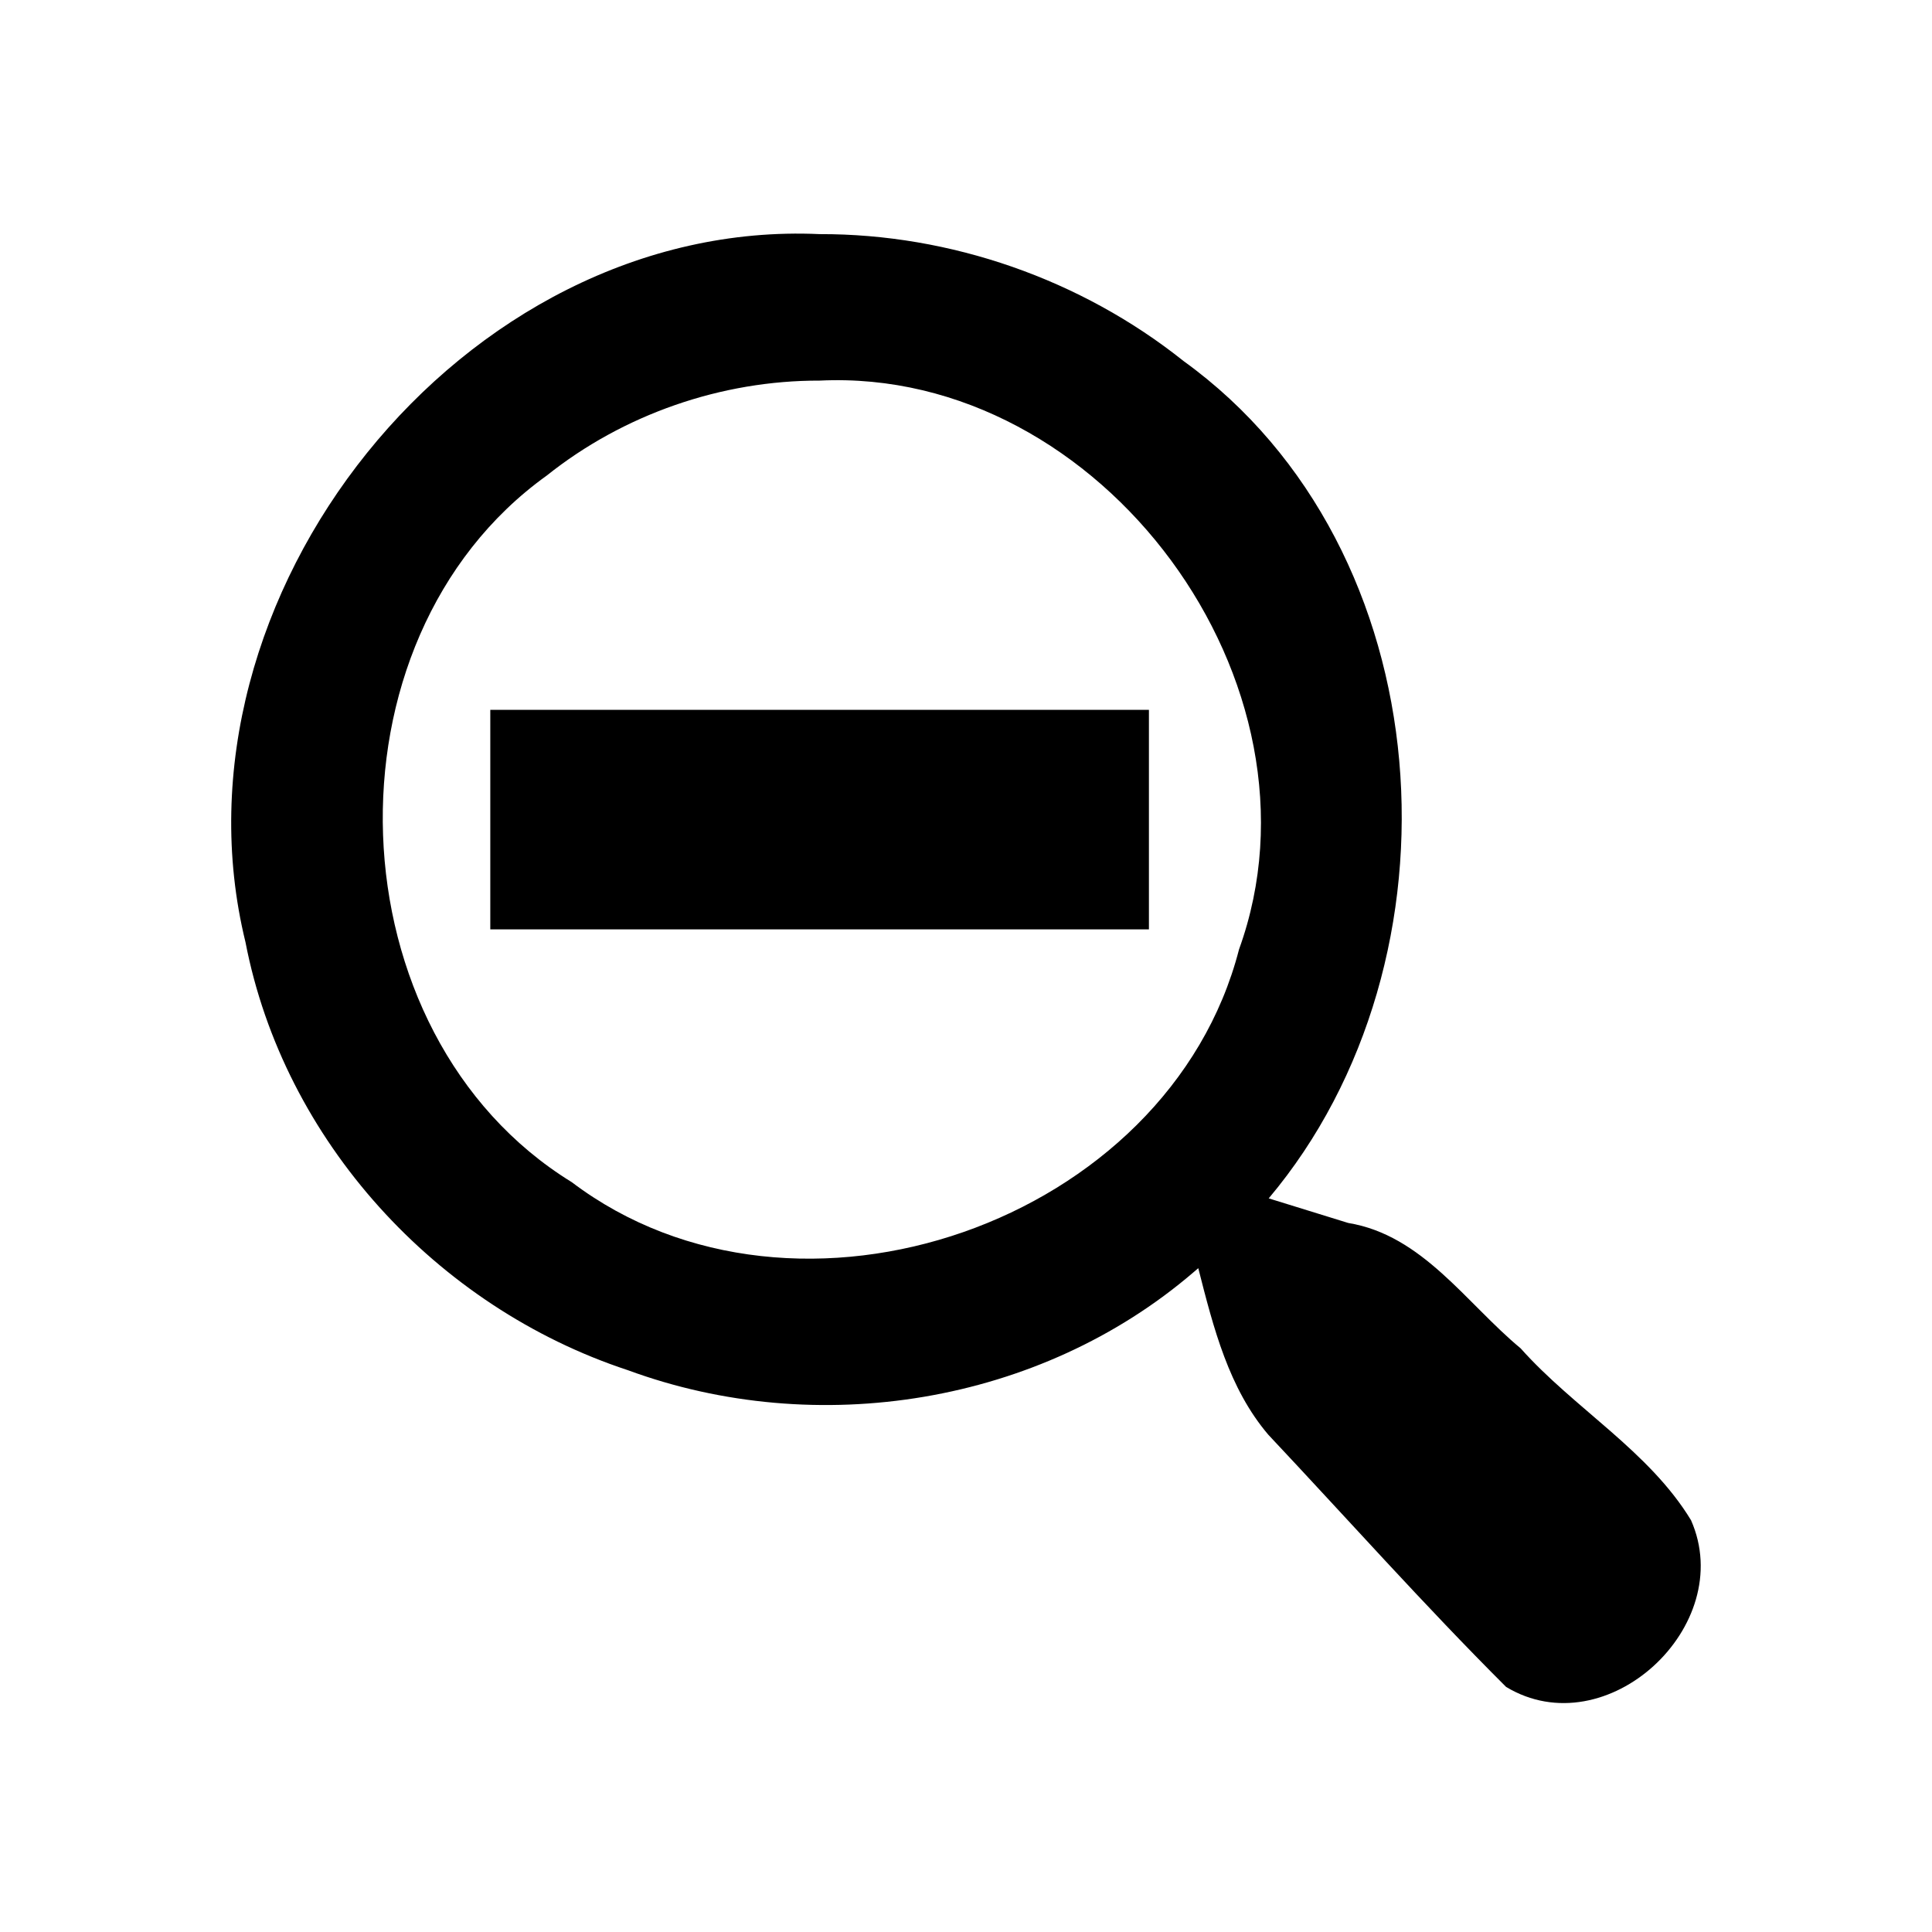
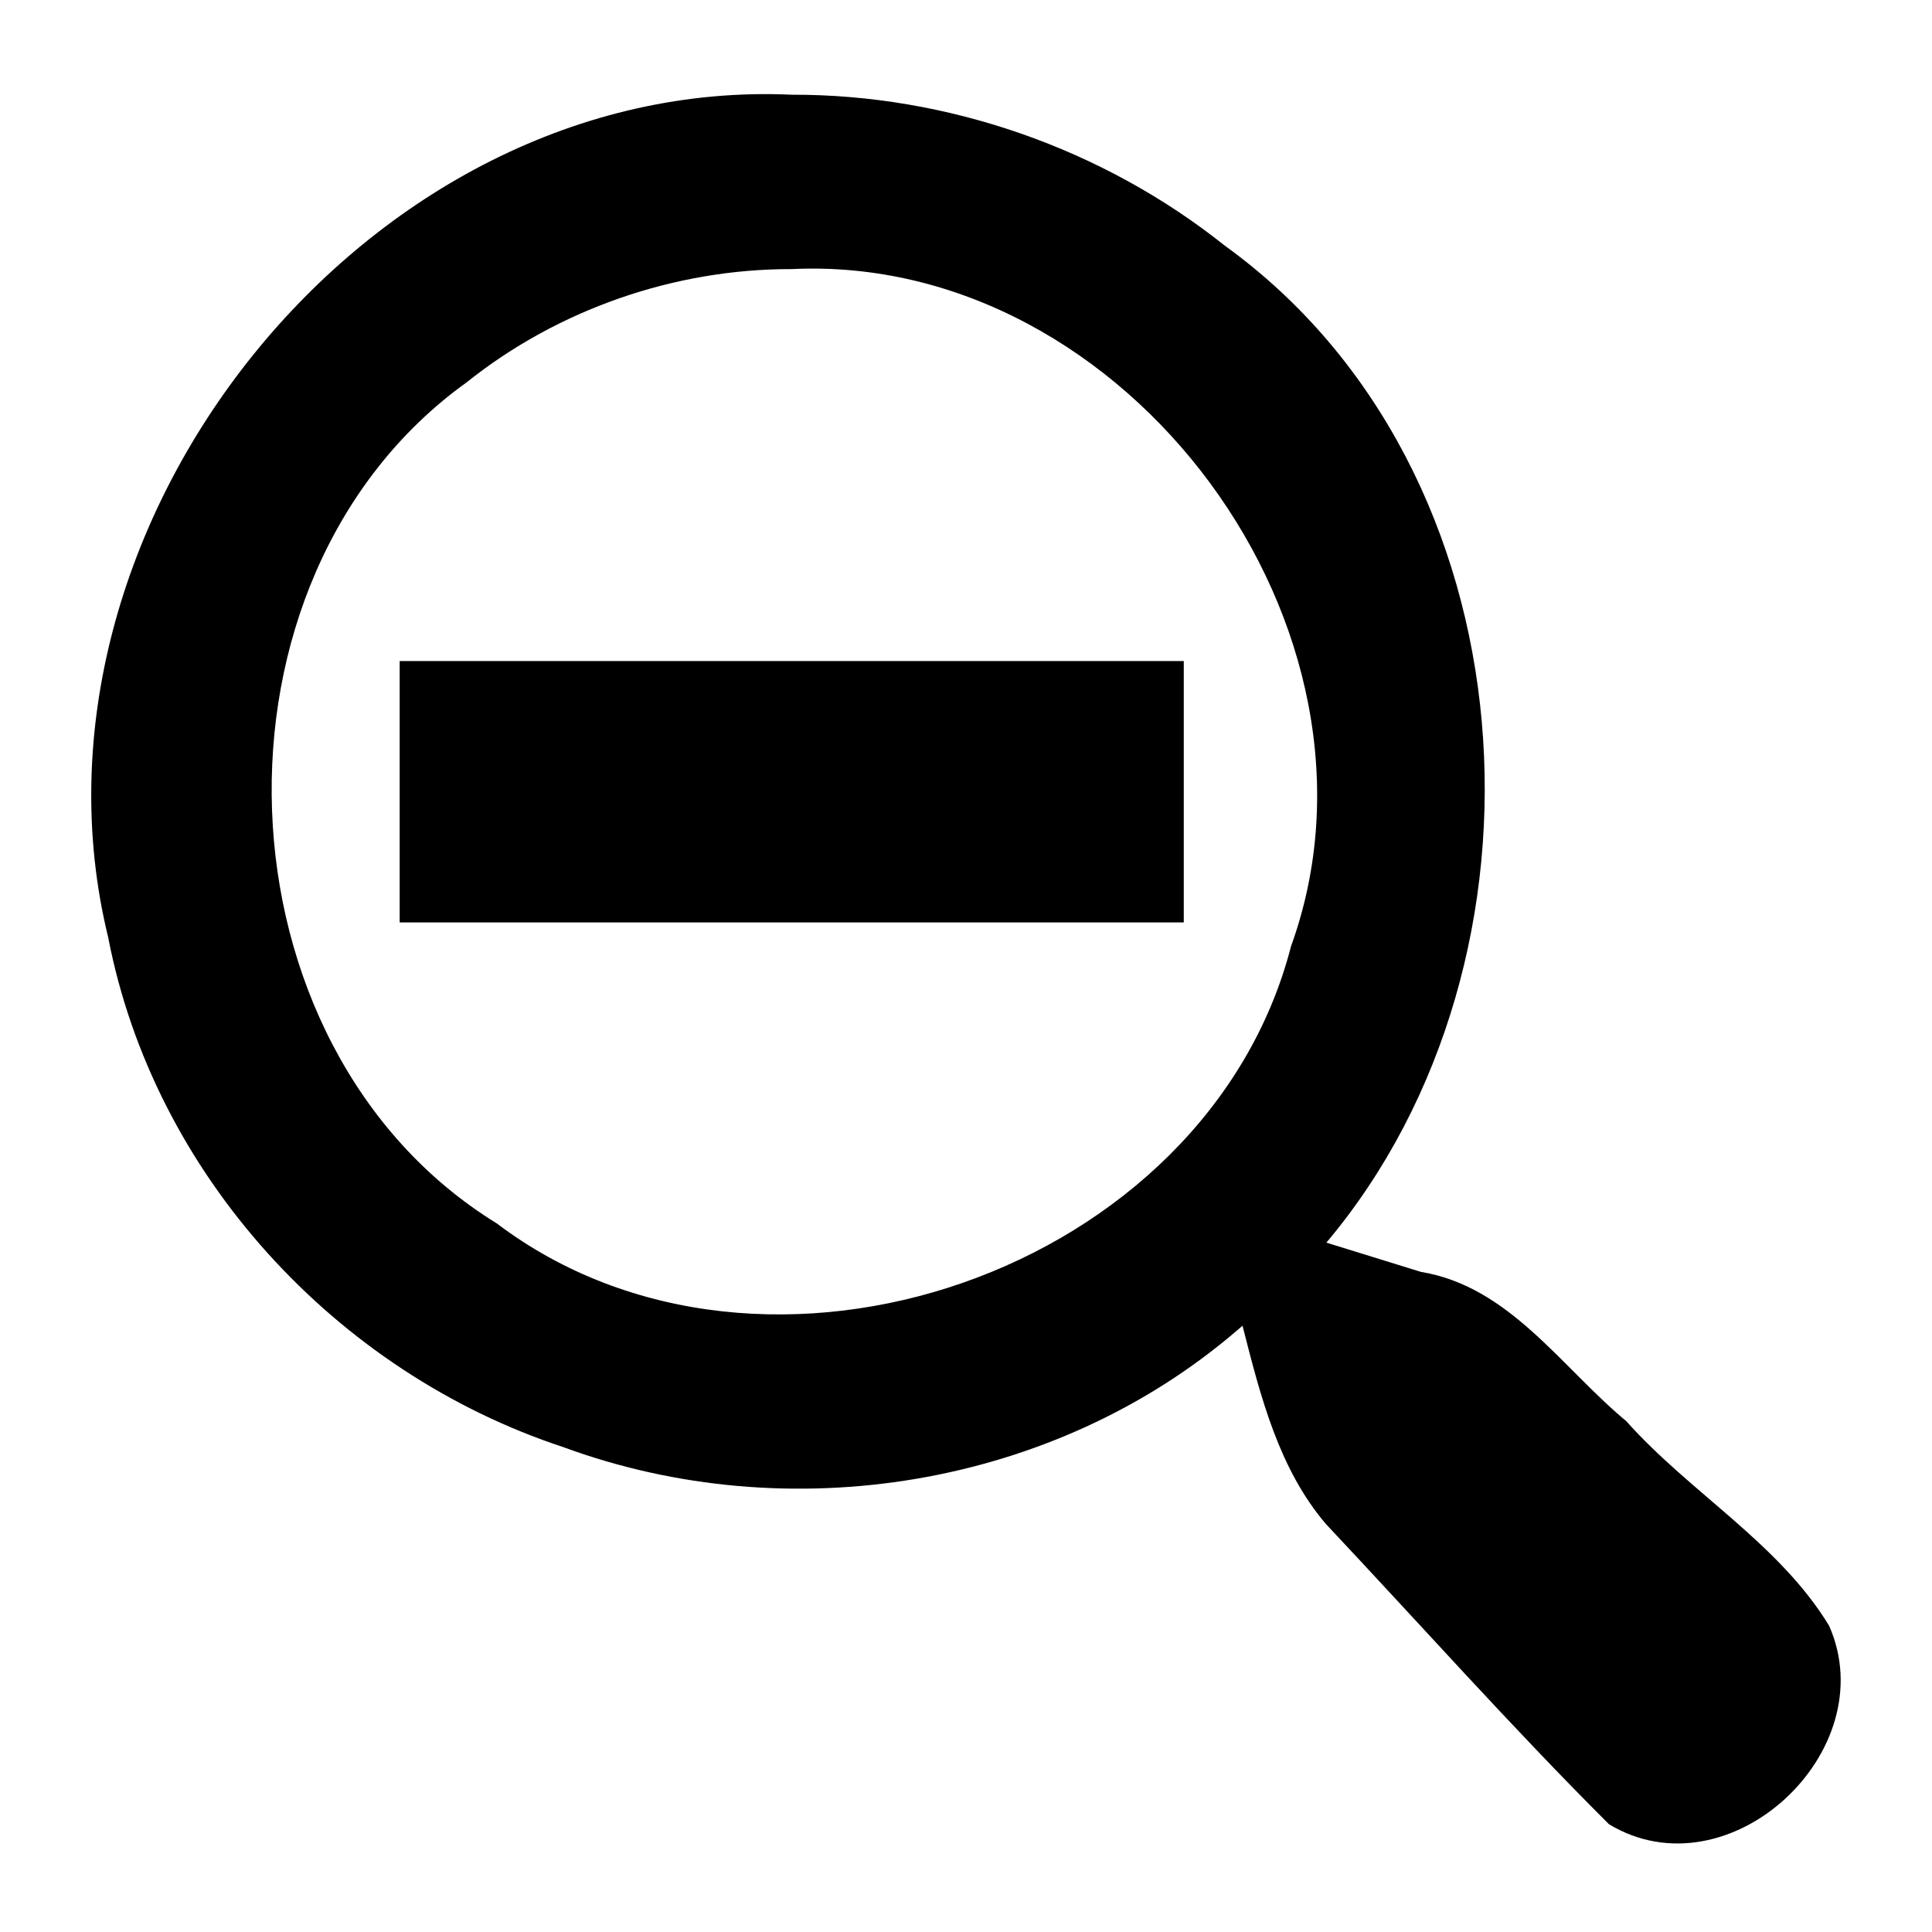
<svg xmlns="http://www.w3.org/2000/svg" width="22" height="22" version="1.1" viewBox="0 0 22 22">
-   <path fill="#000000" d="M 9.334 2.666 C 5.268 2.48 1.836 6.806 2.795 10.727 C 3.232 12.992 4.969 14.884 7.148 15.602 C 9.302 16.395 11.839 15.99 13.59 14.488 C 13.609 14.473 13.626 14.456 13.645 14.441 C 13.819 15.125 13.993 15.81 14.443 16.338 C 15.344 17.296 16.219 18.28 17.15 19.209 C 18.293 19.899 19.787 18.514 19.256 17.311 C 18.777 16.522 17.926 16.039 17.316 15.354 C 16.693 14.837 16.198 14.065 15.352 13.926 L 14.447 13.646 C 16.737 10.926 16.444 6.253 13.477 4.111 C 12.311 3.181 10.825 2.662 9.334 2.666 z M 9.334 4.334 C 12.544 4.179 15.202 7.79 14.109 10.811 C 13.308 13.922 9.072 15.401 6.51 13.461 C 3.773 11.776 3.614 7.29 6.225 5.416 C 7.099 4.718 8.215 4.331 9.334 4.334 z " />
-   <path d="m 13.083,9.333 c -2.5,0 -5,0 -7.5,0" style="stroke:#000000;stroke-width:2.5" />
+   <g transform="matrix(1.19048,0,0,1.19048,-2.09524,-2.09524)">
+     <path fill="#000000" d="M 9.334 2.666 C 5.268 2.48 1.836 6.806 2.795 10.727 C 3.232 12.992 4.969 14.884 7.148 15.602 C 9.302 16.395 11.839 15.99 13.59 14.488 C 13.609 14.473 13.626 14.456 13.645 14.441 C 13.819 15.125 13.993 15.81 14.443 16.338 C 15.344 17.296 16.219 18.28 17.15 19.209 C 18.293 19.899 19.787 18.514 19.256 17.311 C 18.777 16.522 17.926 16.039 17.316 15.354 C 16.693 14.837 16.198 14.065 15.352 13.926 L 14.447 13.646 C 16.737 10.926 16.444 6.253 13.477 4.111 C 12.311 3.181 10.825 2.662 9.334 2.666 z M 9.334 4.334 C 12.544 4.179 15.202 7.79 14.109 10.811 C 13.308 13.922 9.072 15.401 6.51 13.461 C 3.773 11.776 3.614 7.29 6.225 5.416 C 7.099 4.718 8.215 4.331 9.334 4.334 z " />
+     <path d="m 13.083,9.333 c -2.5,0 -5,0 -7.5,0" style="stroke:#000000;stroke-width:2.5" />
+   </g>
</svg>
